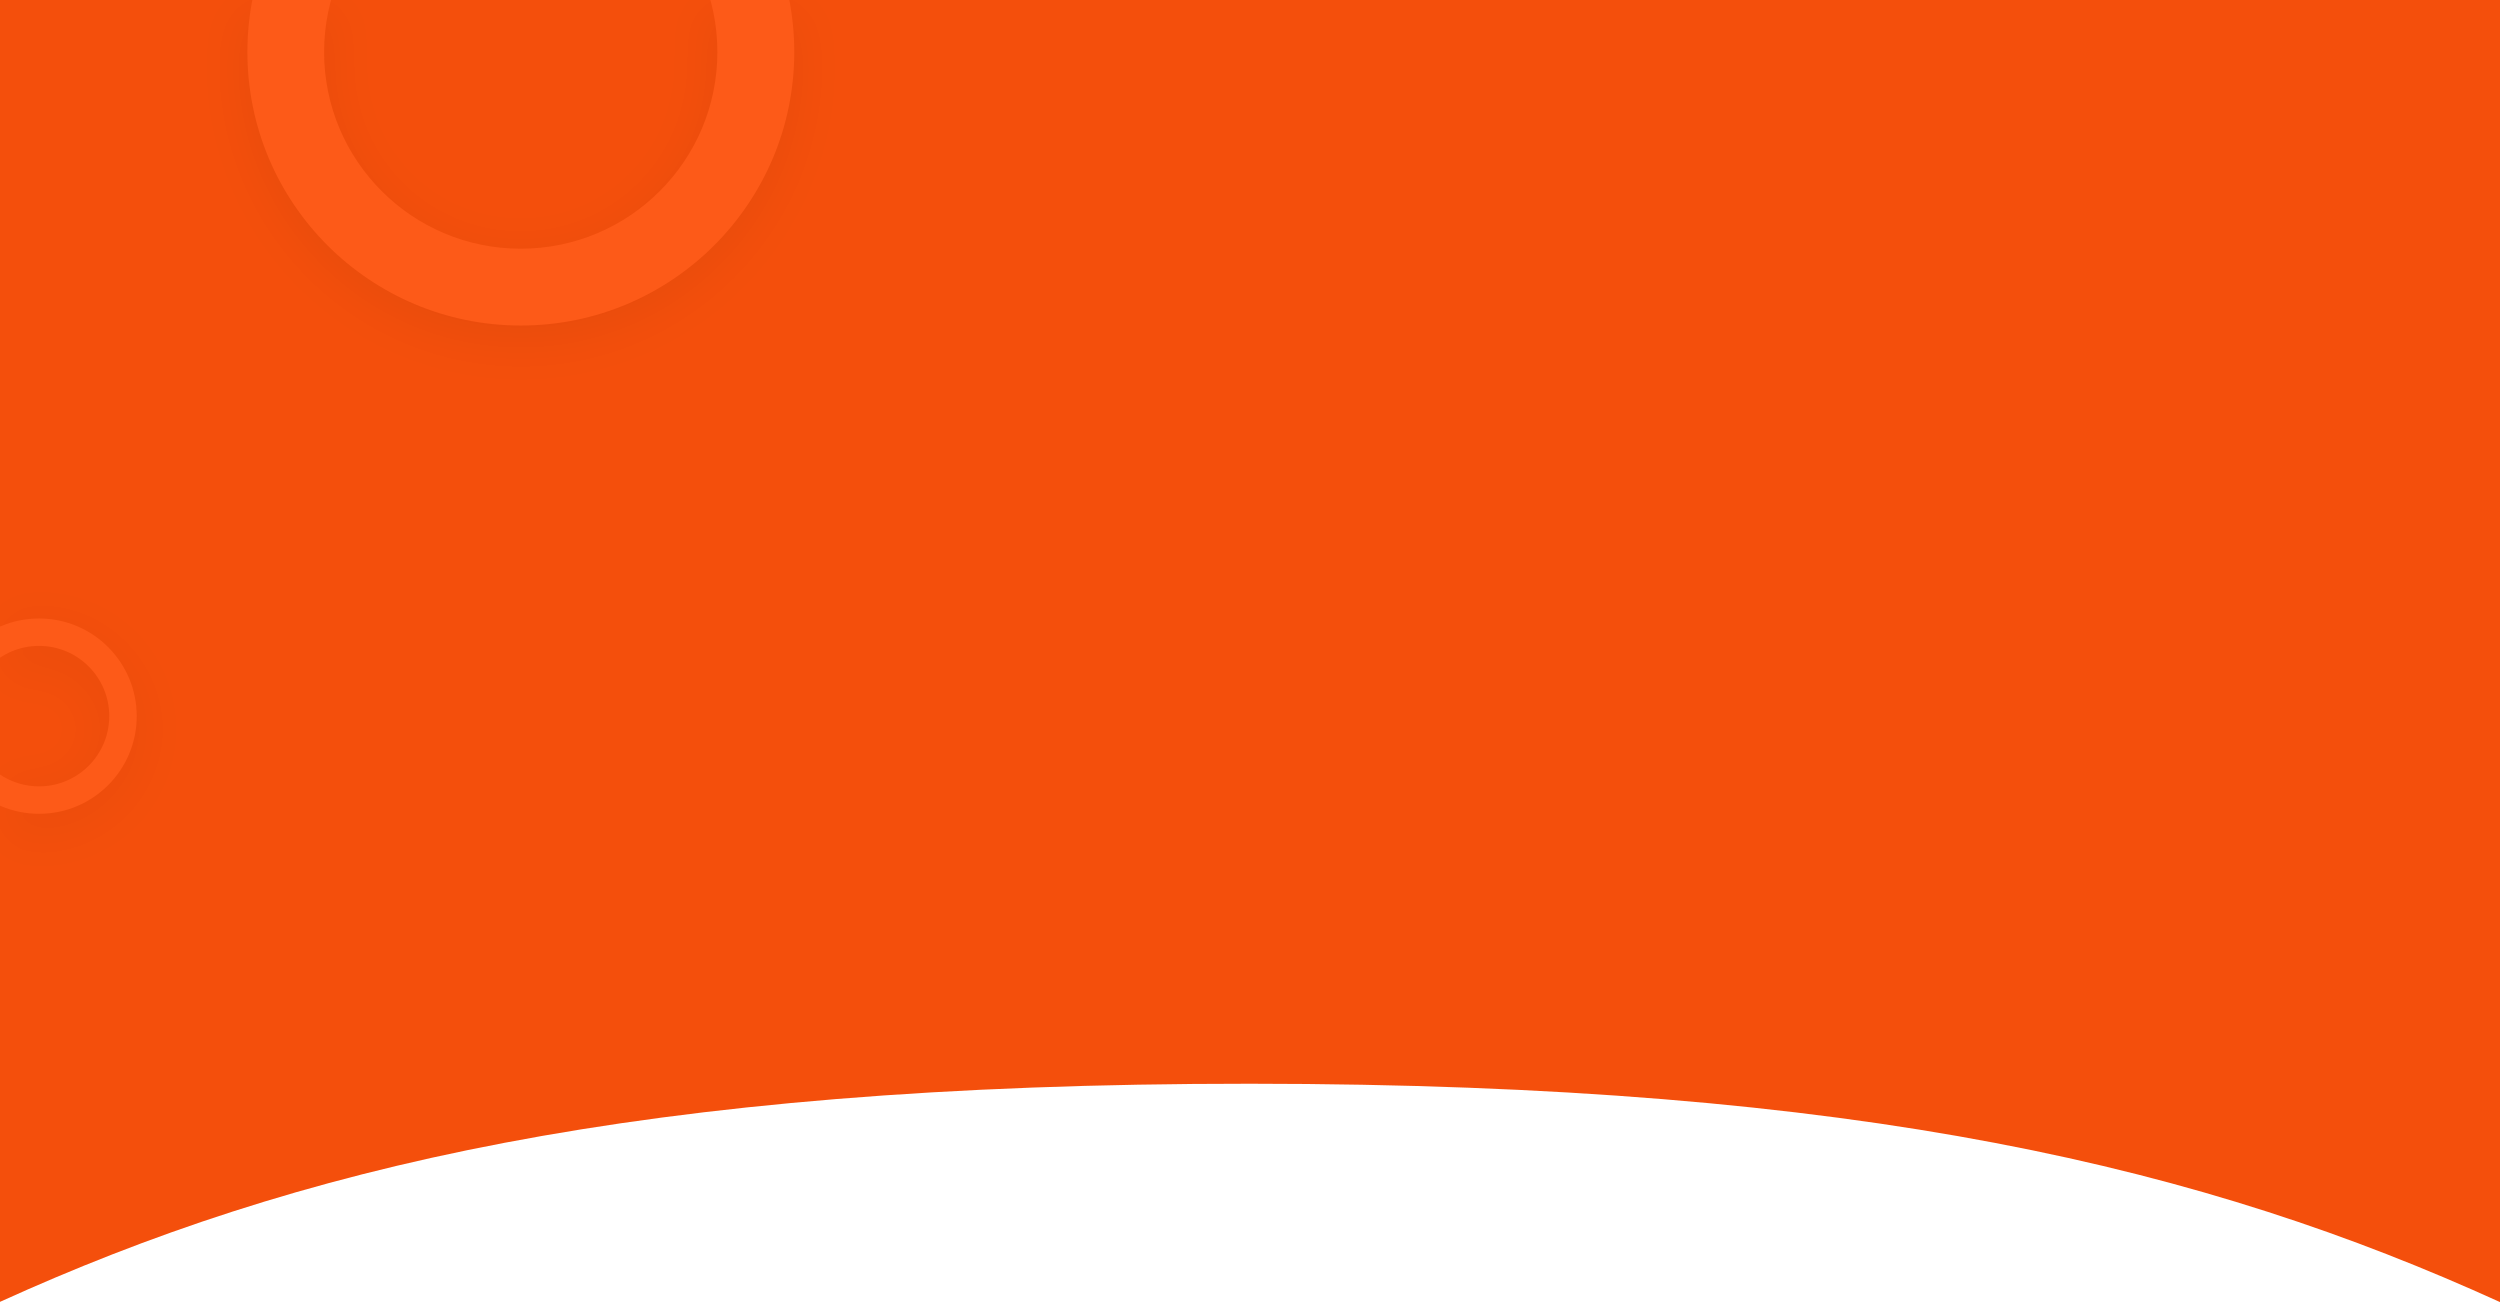
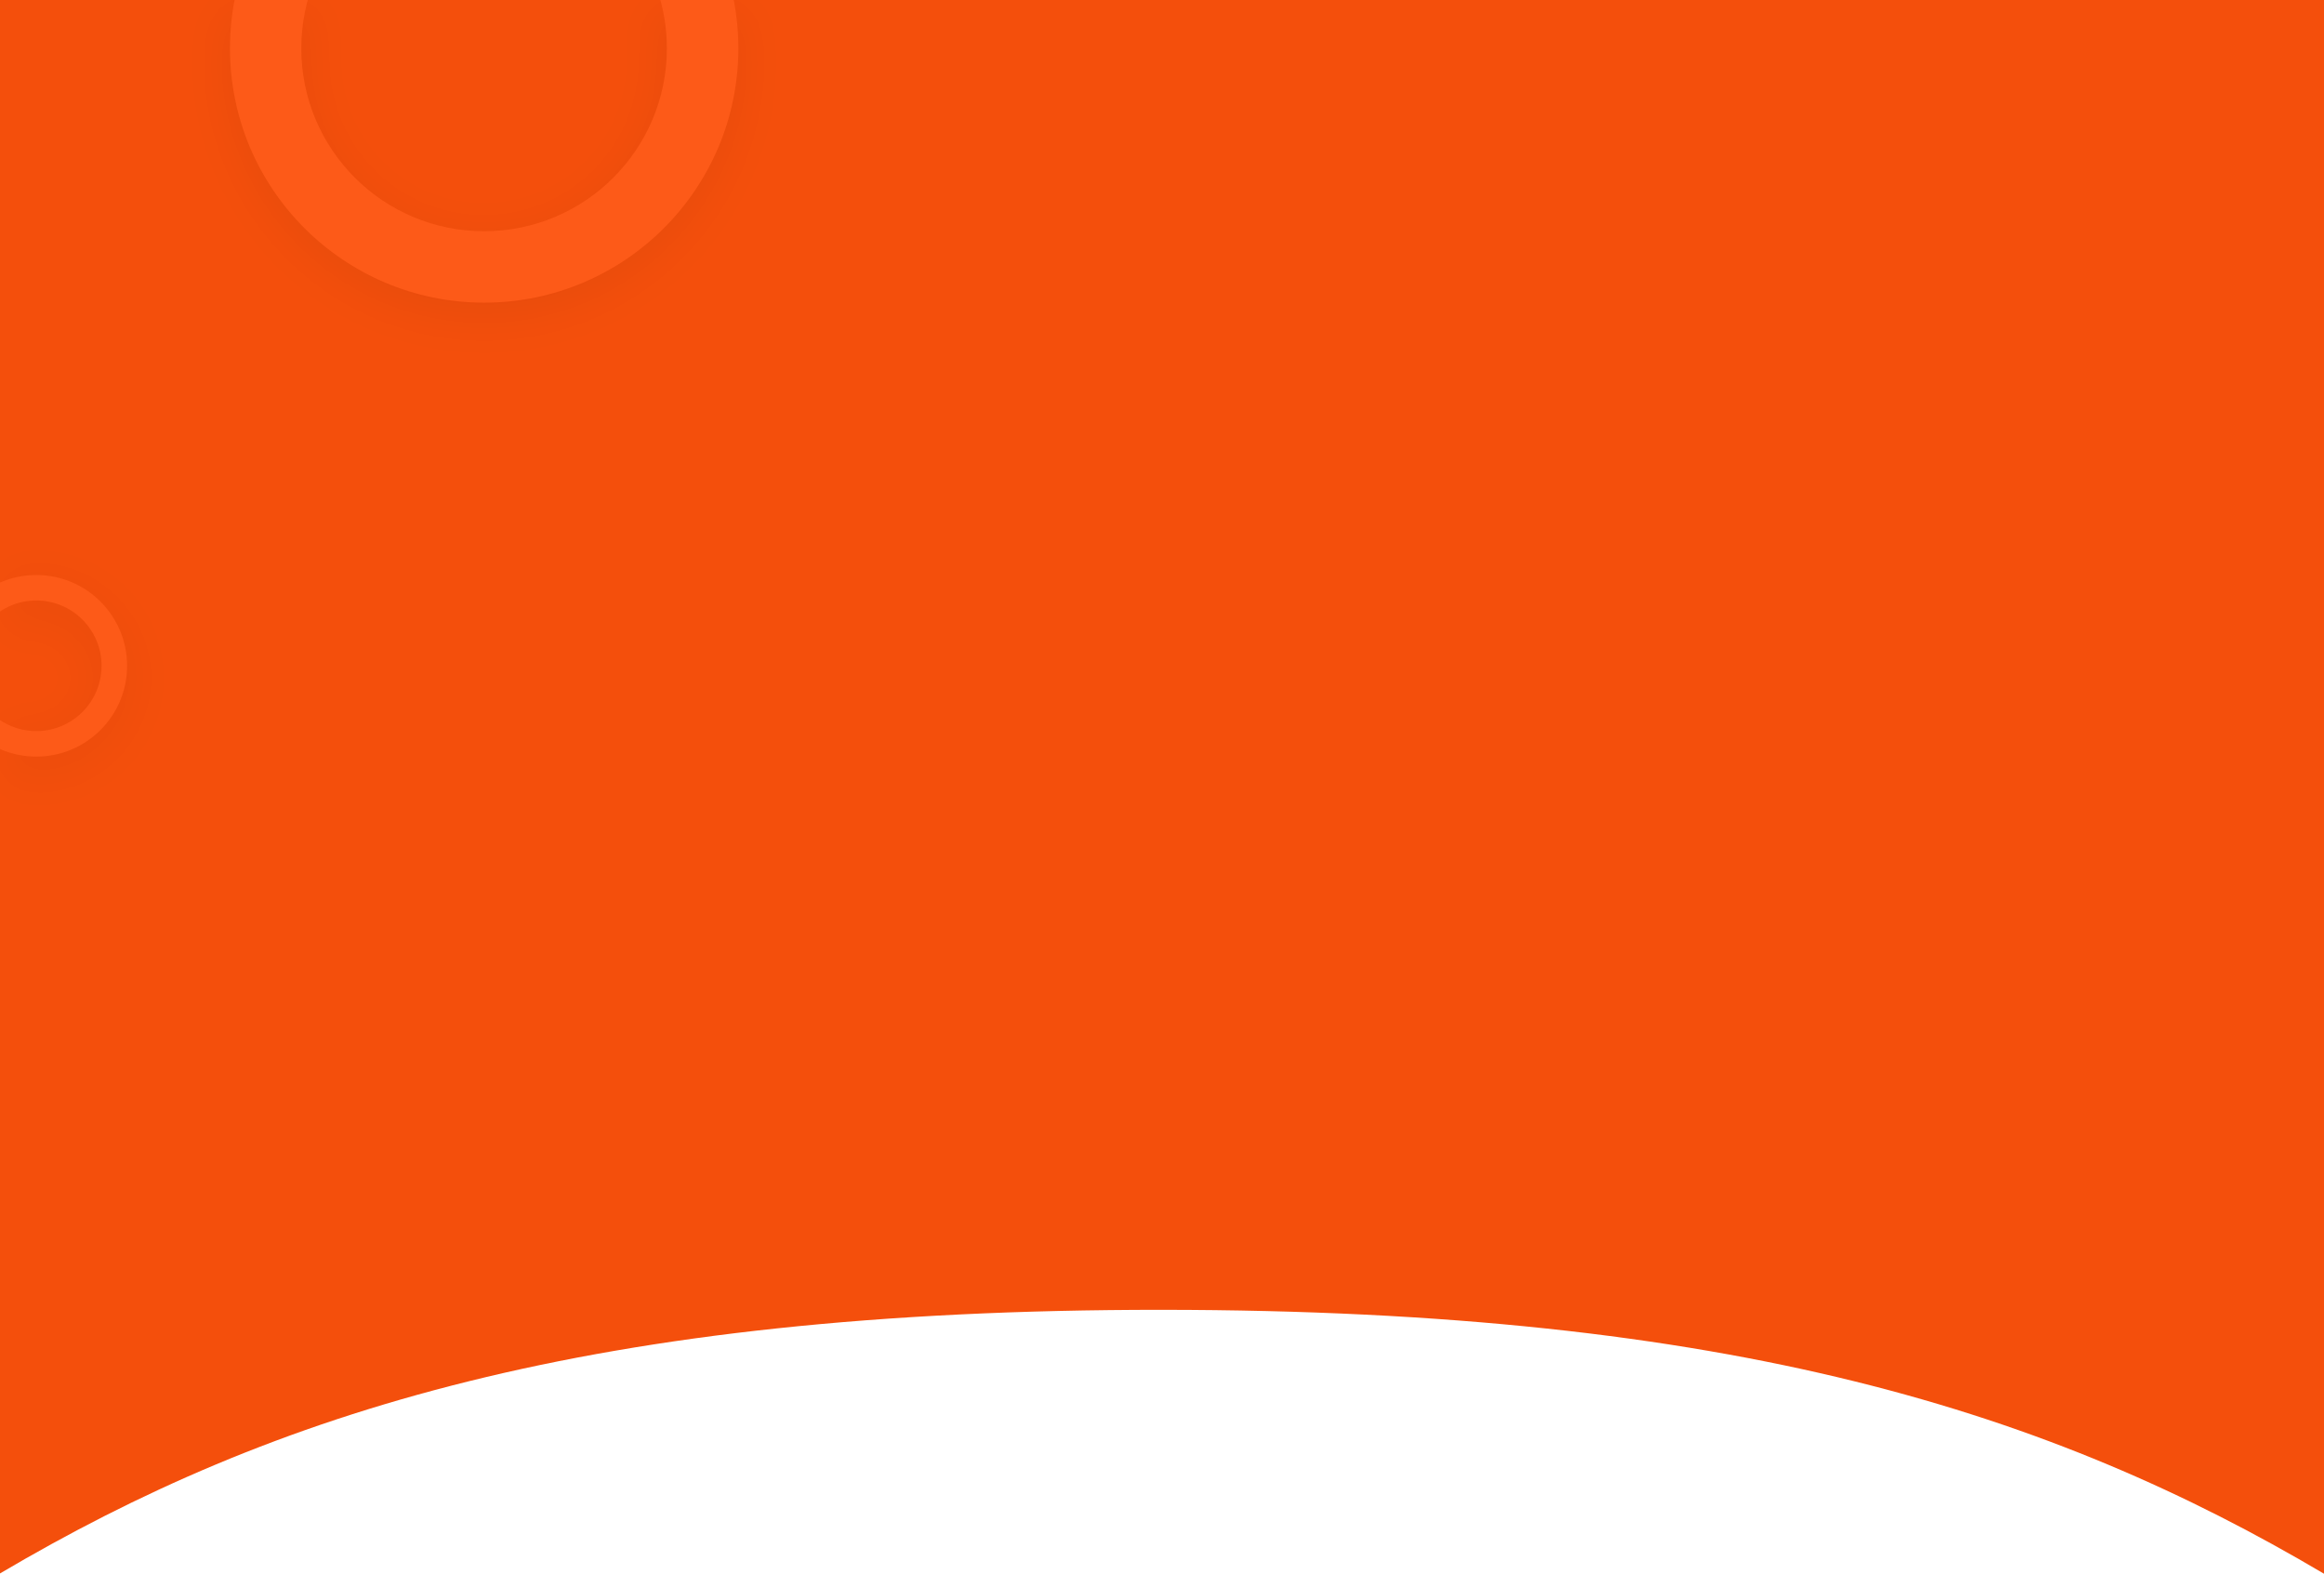
- <svg xmlns="http://www.w3.org/2000/svg" width="768px" height="400px" viewBox="0 0 768 400" fill="none">
-   <path d="M 383.997 332.922 C 572.711 332.985 678 359.048 768 400 L 768 0 L 0 0 L 0 399.929 C 90 359.048 195.283 332.86 383.997 332.922 Z" fill="#F44F0C" style="" />
+ <svg xmlns="http://www.w3.org/2000/svg" width="768px" height="520px" viewBox="0 0 768 520" fill="none">
+   <path d="M 383.997 432.799 C 572.711 432.88 678 466.762 768 520 L 768 0 L 0 0 L 0 519.907 C 90 466.762 195.283 432.718 383.997 432.799 Z" fill="#F44F0C" style="" />
  <g filter="url(#filter0_d)">
    <path d="M159.971 -68C113.589 -68 76 -30.405 76 15.986C76 62.376 113.618 100 160 100C206.382 100 244 62.376 244 15.986C244 -30.405 206.382 -68 159.971 -68ZM159.971 76.402C126.607 76.402 99.565 49.355 99.565 15.986C99.565 -17.384 126.607 -44.431 159.971 -44.431C193.336 -44.431 220.378 -17.384 220.378 15.986C220.378 49.355 193.336 76.402 159.971 76.402Z" fill="#FD5A18" />
  </g>
  <g filter="url(#filter1_d)">
    <path d="M11.99 190C-4.575 190 -18 203.427 -18 219.995C-18 236.563 -4.565 250 12 250C28.565 250 42 236.563 42 219.995C42 203.427 28.565 190 11.99 190ZM11.99 241.572C0.074 241.572 -9.584 231.913 -9.584 219.995C-9.584 208.077 0.074 198.417 11.99 198.417C23.906 198.417 33.563 208.077 33.563 219.995C33.563 231.913 23.906 241.572 11.99 241.572Z" fill="#FD5A18" />
  </g>
  <defs>
    <filter id="filter0_d" x="61" y="-79" width="198" height="198" filterUnits="userSpaceOnUse" color-interpolation-filters="sRGB">
      <feFlood flood-opacity="0" result="BackgroundImageFix" />
      <feColorMatrix in="SourceAlpha" type="matrix" values="0 0 0 0 0 0 0 0 0 0 0 0 0 0 0 0 0 0 127 0" />
      <feOffset dy="4" />
      <feGaussianBlur stdDeviation="7.5" />
      <feColorMatrix type="matrix" values="0 0 0 0 0 0 0 0 0 0 0 0 0 0 0 0 0 0 0.05 0" />
      <feBlend mode="normal" in2="BackgroundImageFix" result="effect1_dropShadow" />
      <feBlend mode="normal" in="SourceGraphic" in2="effect1_dropShadow" result="shape" />
    </filter>
    <filter id="filter1_d" x="-33" y="179" width="90" height="90" filterUnits="userSpaceOnUse" color-interpolation-filters="sRGB">
      <feFlood flood-opacity="0" result="BackgroundImageFix" />
      <feColorMatrix in="SourceAlpha" type="matrix" values="0 0 0 0 0 0 0 0 0 0 0 0 0 0 0 0 0 0 127 0" />
      <feOffset dy="4" />
      <feGaussianBlur stdDeviation="7.5" />
      <feColorMatrix type="matrix" values="0 0 0 0 0 0 0 0 0 0 0 0 0 0 0 0 0 0 0.05 0" />
      <feBlend mode="normal" in2="BackgroundImageFix" result="effect1_dropShadow" />
      <feBlend mode="normal" in="SourceGraphic" in2="effect1_dropShadow" result="shape" />
    </filter>
  </defs>
</svg>
